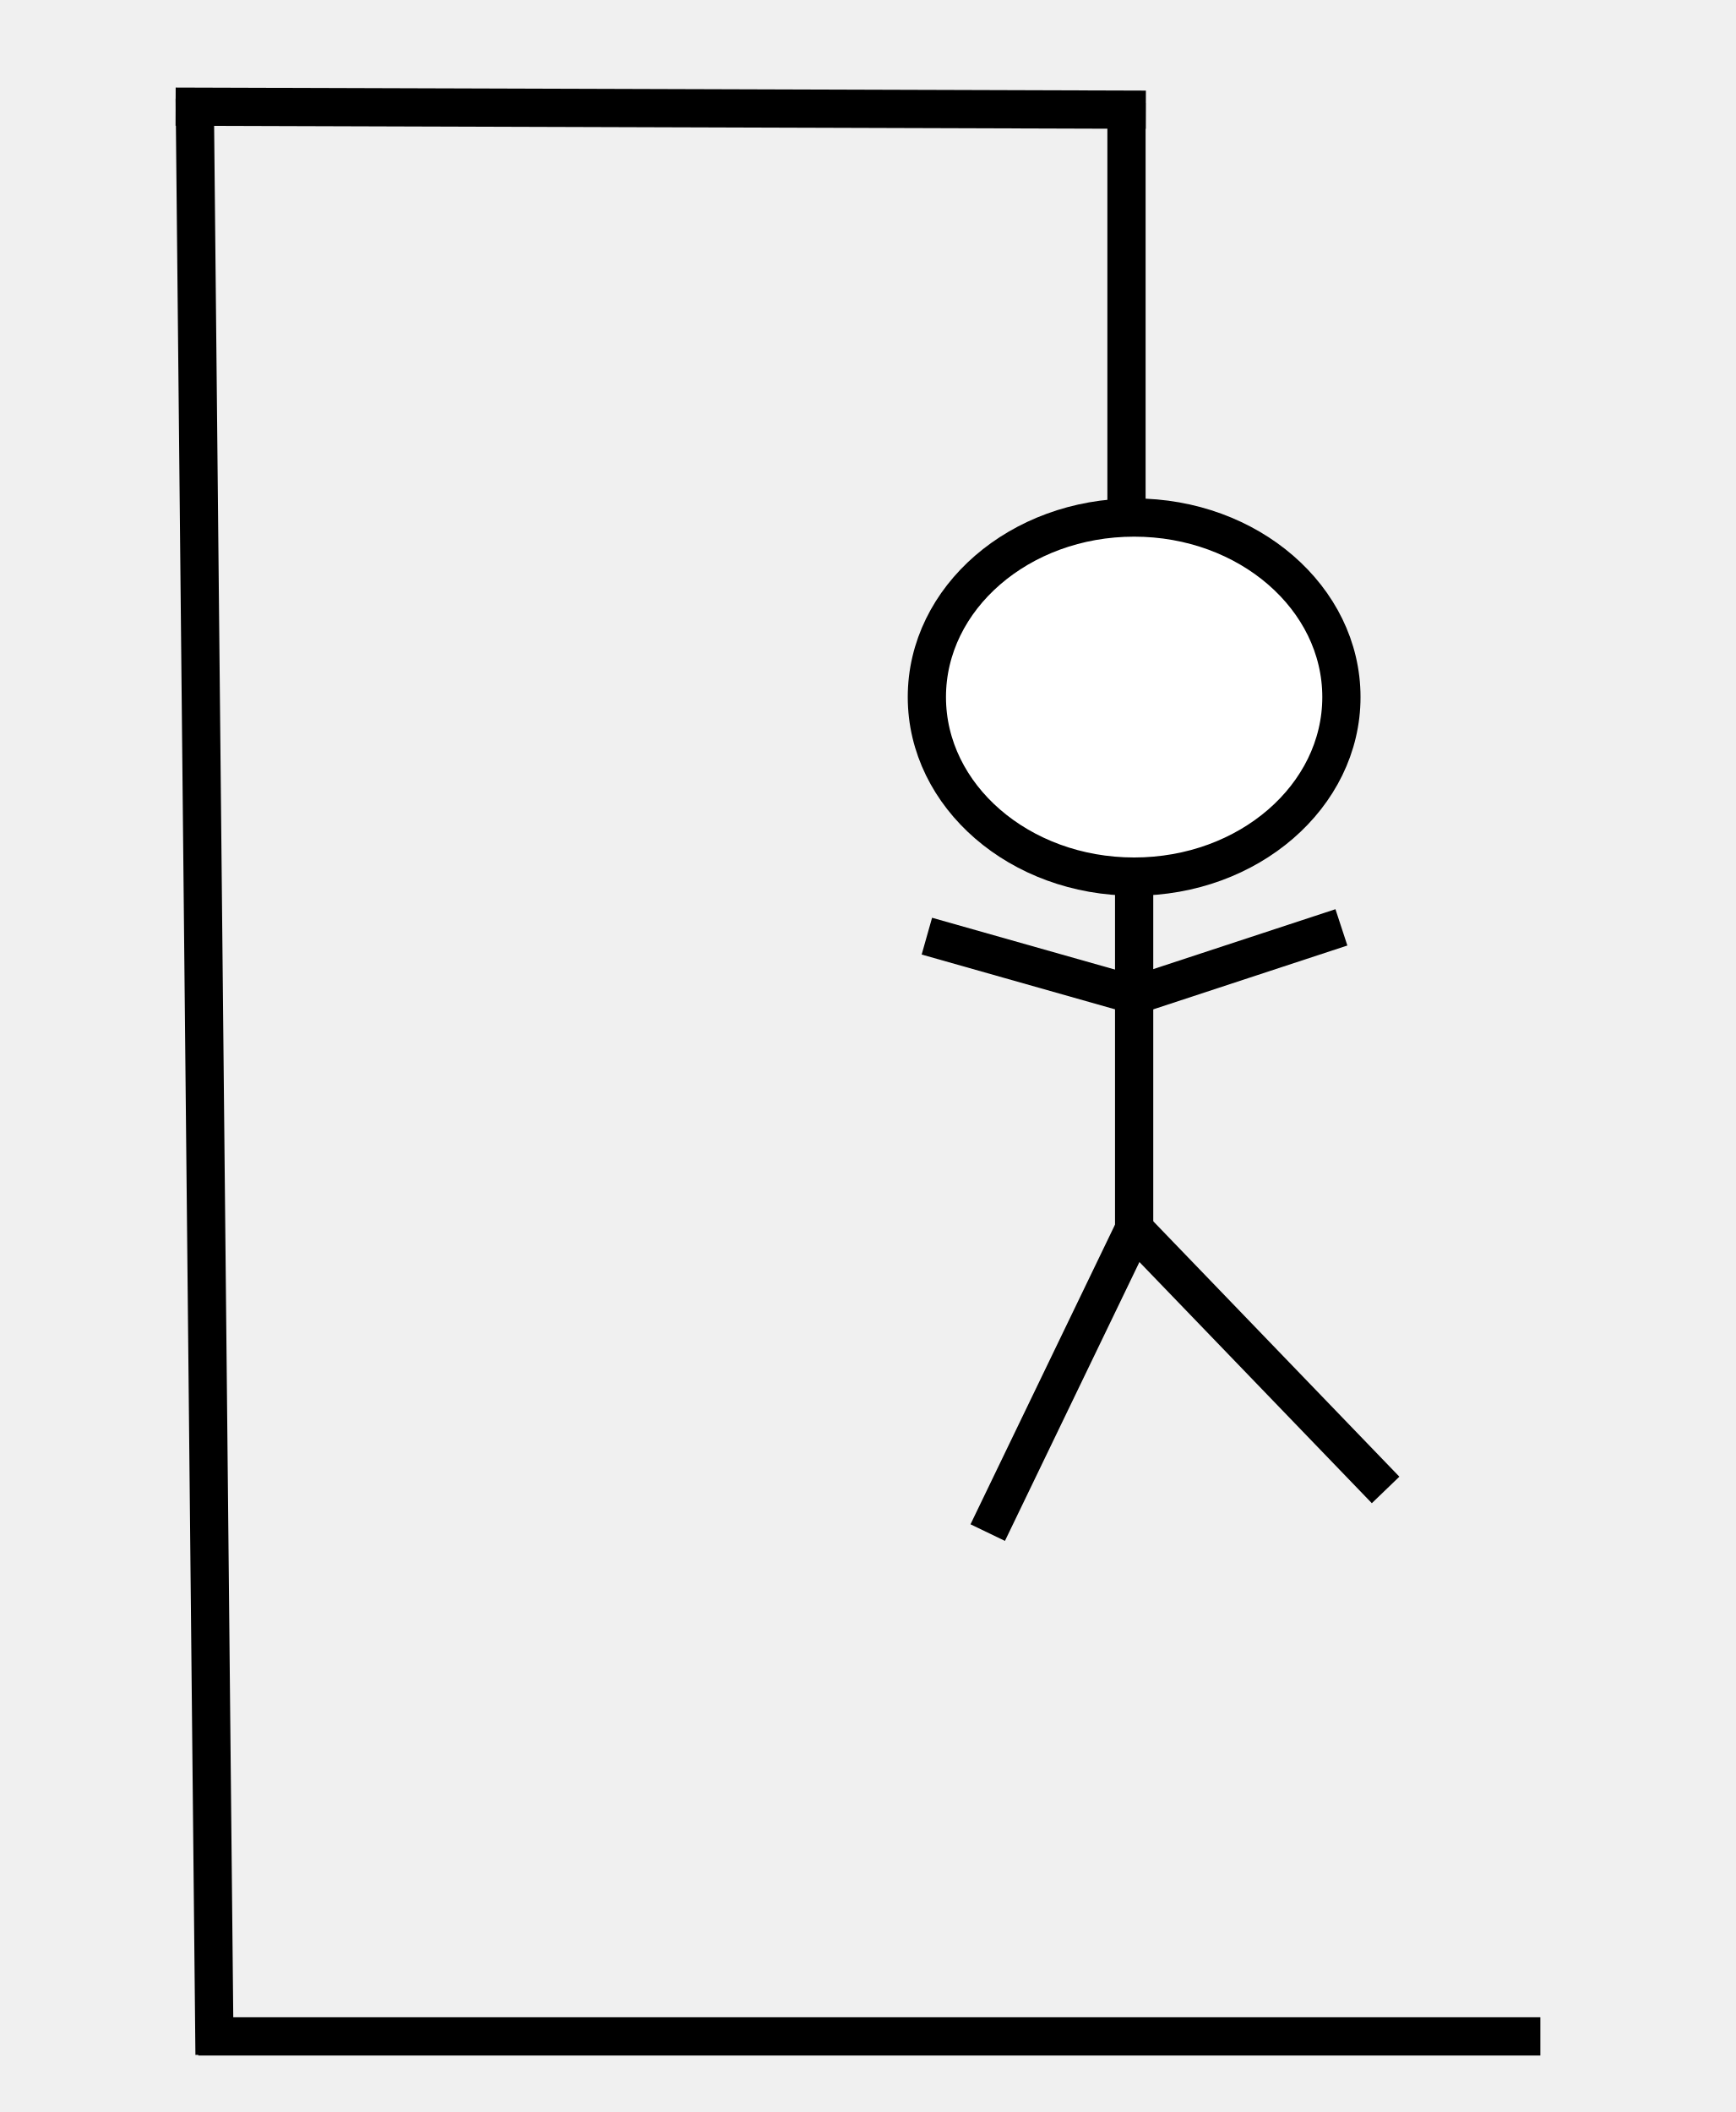
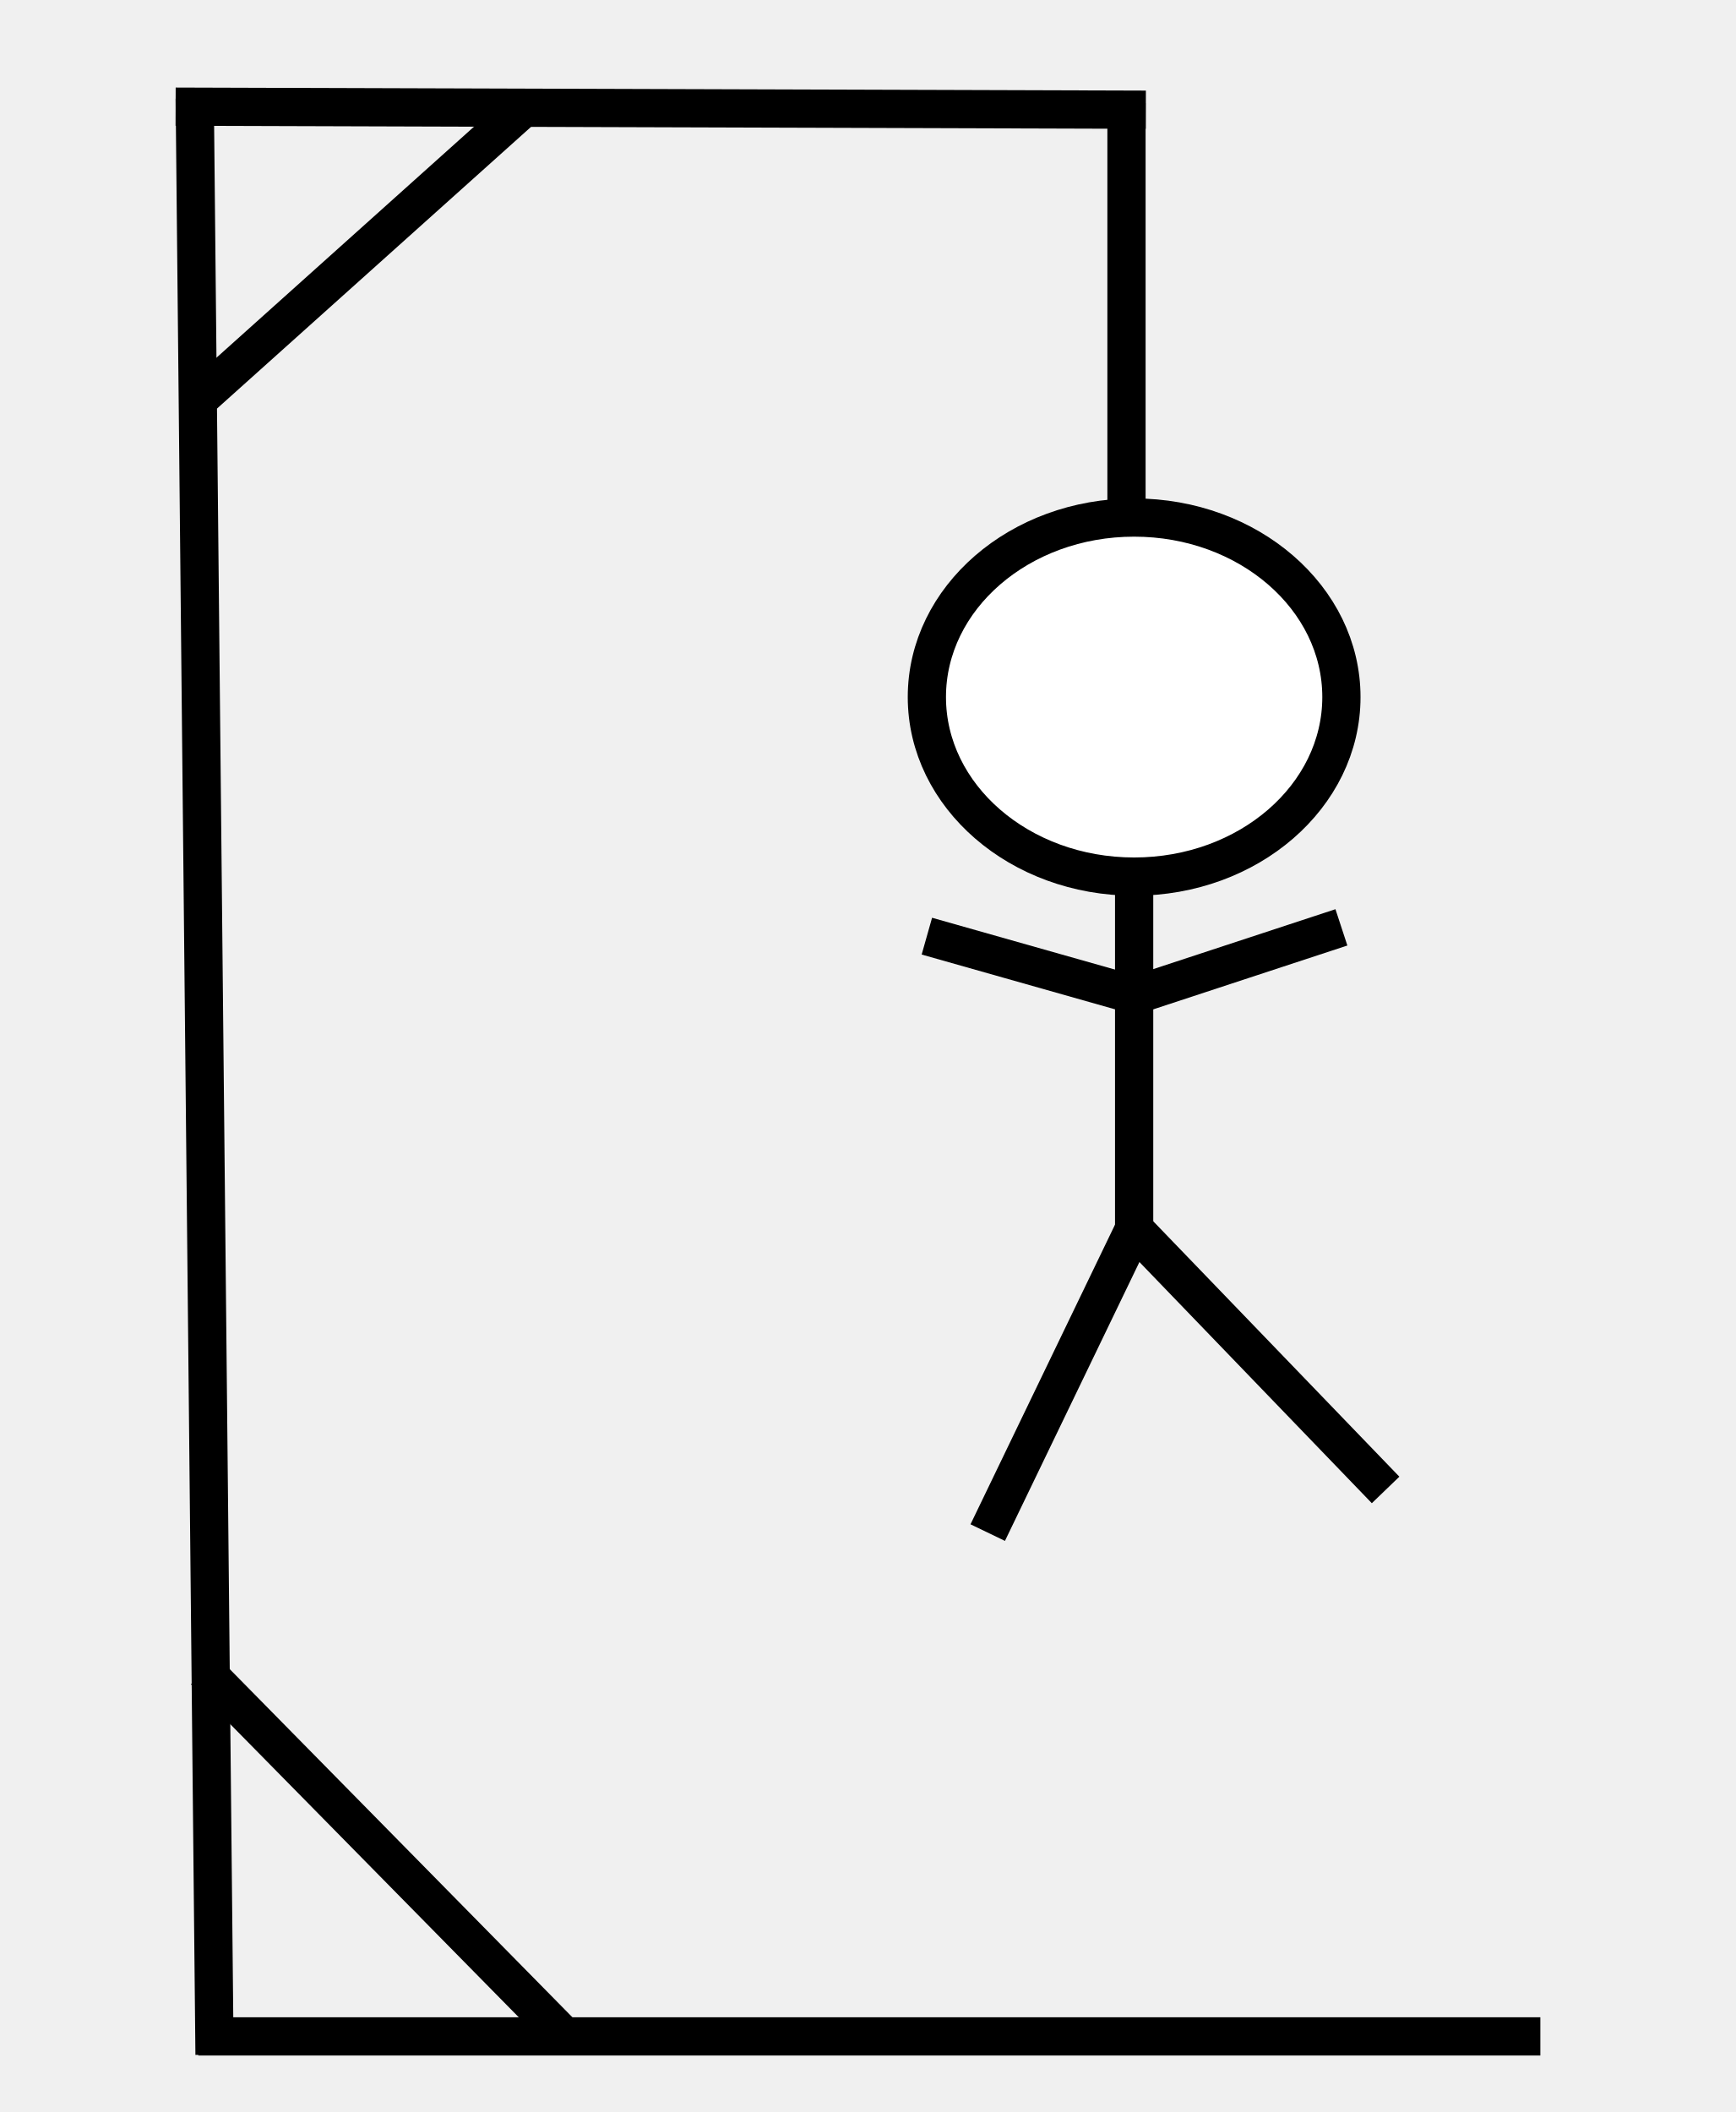
<svg xmlns="http://www.w3.org/2000/svg" version="1.1" id="Layer_1" x="0px" y="0px" viewBox="0 0 227 276.23" style="enable-background:new 0 0 227 276.23;" xml:space="preserve">
  <style type="text/css">
	.st0{fill:#FFFFFF;stroke:#000000;stroke-width:5;stroke-miterlimit:10;}
	.st1{fill:#FFFFFF;stroke:#000000;stroke-miterlimit:10;}
</style>
  <path class="st0" d="M201.47,266.34c-58.51,0-117.02,0-175.53,0" />
  <path class="st0" d="M28.06,268.74c-0.86-85.29-1.73-170.57-2.59-255.86" />
  <path class="st0" d="M196.34,130.31" />
  <path class="st1" d="M85.61,120.87" />
  <path class="st0" d="M149.87,14.35c-42.3-0.13-84.6-0.27-126.9-0.4" />
  <path class="st1" d="M-180.74,84.74" />
  <path class="st0" d="M147.34,13.47c0,18.07,0,36.14,0,54.22" />
  <path class="st1" d="M-164.23,158.03" />
  <ellipse class="st0" cx="148.34" cy="91.17" rx="27.11" ry="23.48" />
  <path class="st1" d="M-129.13,136.35" />
  <path class="st0" d="M148.34,162.05c0-15.8,0-31.6,0-47.4" />
  <path class="st0" d="M129.19,200.45c6.38-13.24,12.77-26.47,19.15-39.71" />
  <path class="st0" d="M181.23,194.87c-10.96-11.38-21.93-22.75-32.89-34.13" />
  <path class="st0" d="M121.23,122.44c9.26,2.62,18.52,5.25,27.78,7.87" />
  <path class="st0" d="M148.02,130.31c9.14-3.01,18.29-6.02,27.43-9.02" />
+   <path class="st0" d="M68.36,14.22c-14.3,12.83-28.6,25.65-42.9,38.48" />
+   <path class="st0" d="M73.82,266.34c-15.69-15.94-31.37-31.87-47.06-47.81" />
</svg>
